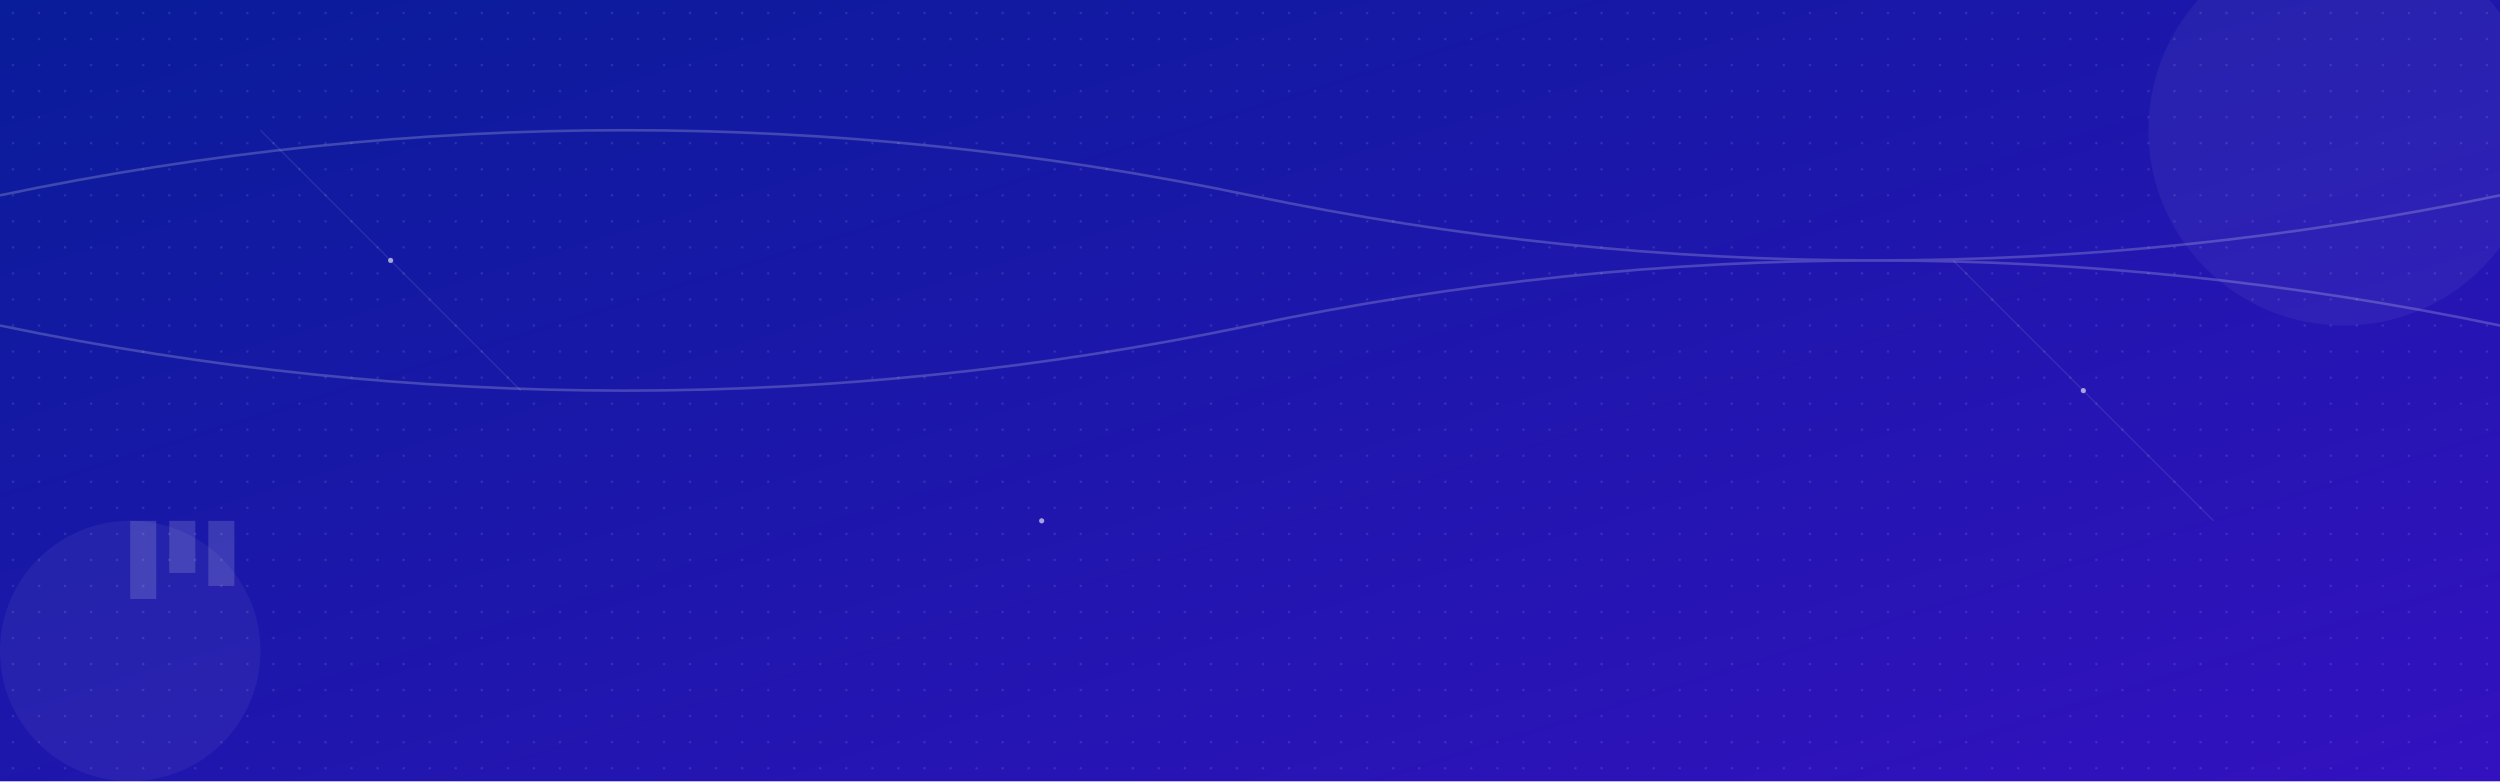
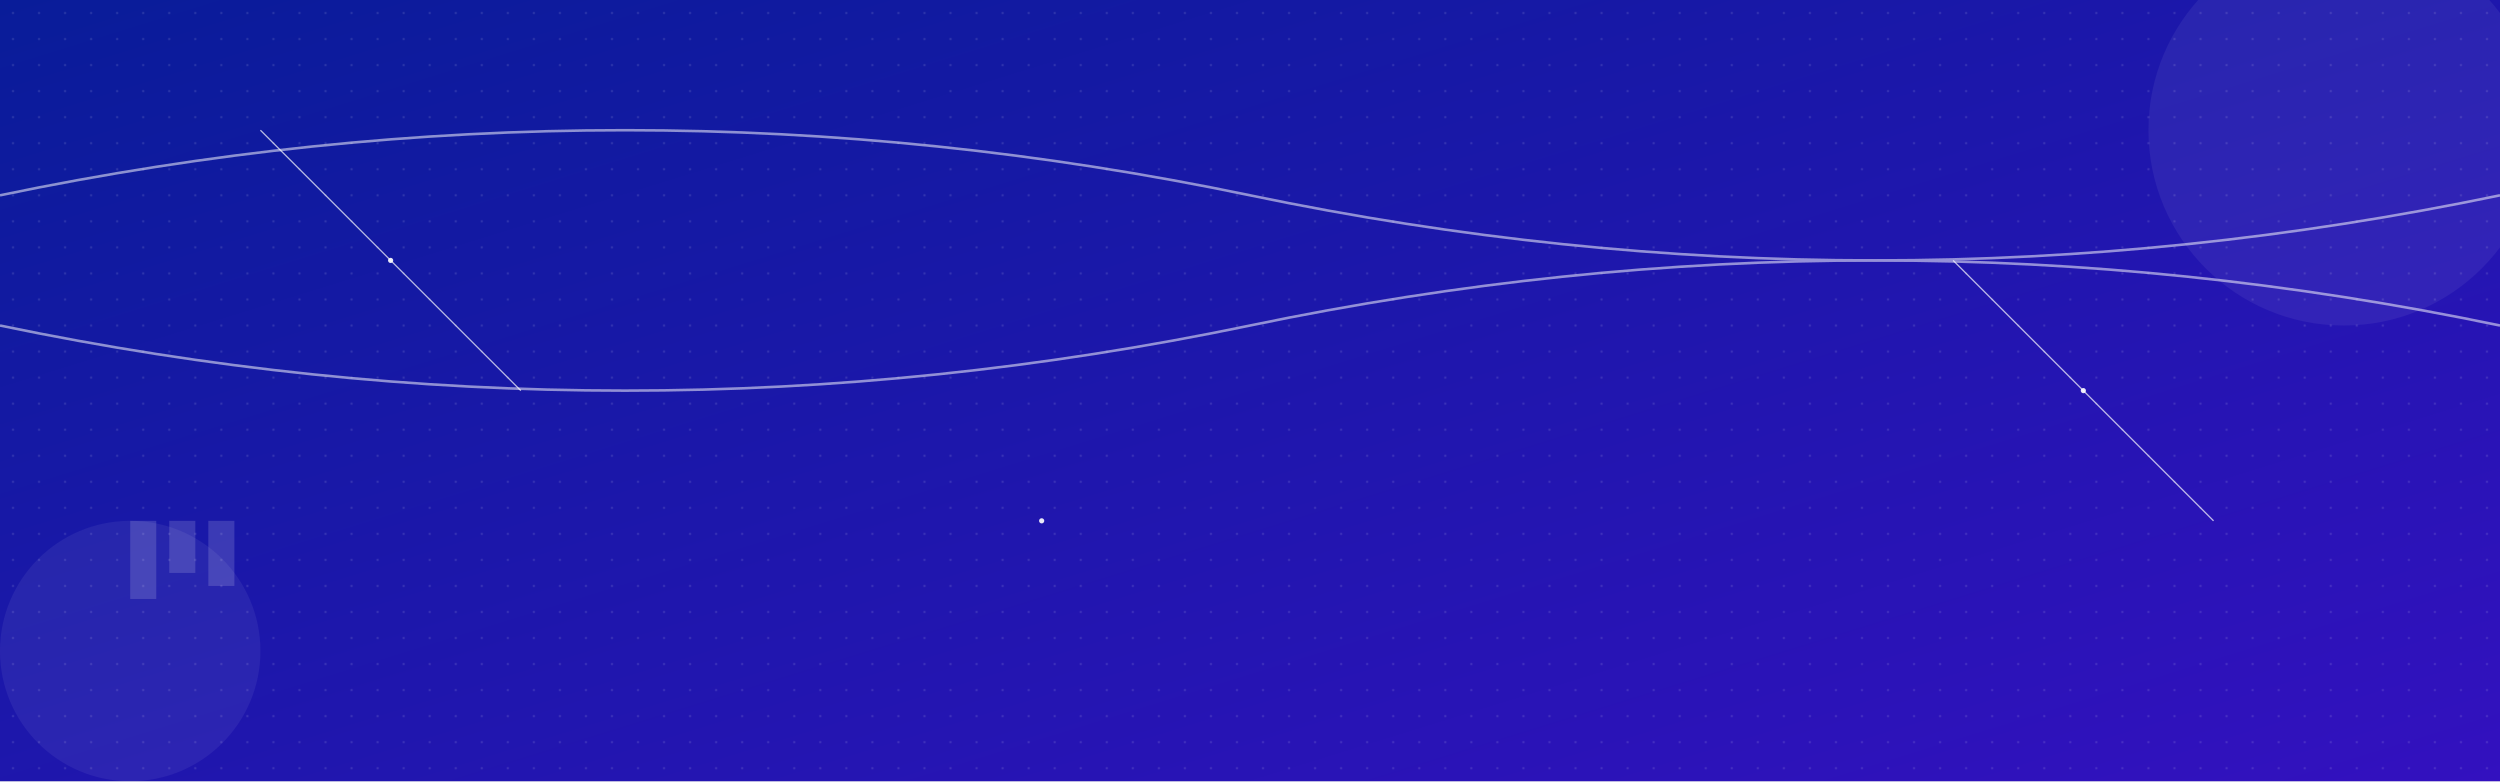
<svg xmlns="http://www.w3.org/2000/svg" viewBox="0 0 1920 600">
  <defs>
    <linearGradient id="bg-gradient" x1="0%" y1="0%" x2="100%" y2="100%">
      <stop offset="0%" style="stop-color:#091C99;stop-opacity:1" />
      <stop offset="100%" style="stop-color:#3311bf;stop-opacity:1" />
    </linearGradient>
    <filter id="glow" x="-50%" y="-50%" width="200%" height="200%">
      <feGaussianBlur in="SourceGraphic" stdDeviation="3" result="blur" />
      <feColorMatrix in="blur" mode="matrix" values="1 0 0 0 0  0 1 0 0 0  0 0 1 0 0  0 0 0 18 -7" result="glow" />
      <feComposite in="SourceGraphic" in2="glow" operator="over" />
    </filter>
    <path id="wavePath" d="M0,100 Q480,0 960,100 T1920,100" />
    <pattern id="smallDots" x="0" y="0" width="20" height="20" patternUnits="userSpaceOnUse">
      <circle cx="10" cy="10" r="1" fill="#ffffff" fill-opacity="0.1" />
    </pattern>
  </defs>
  <rect width="100%" height="100%" fill="url(#bg-gradient)" />
  <rect width="100%" height="100%" fill="url(#smallDots)" />
  <g>
-     <g opacity="0.2">
+     <g opacity="0.52">
      <path d="M0,150 Q480,50 960,150 T1920,150" fill="none" stroke="#ffffff" stroke-width="2">
        <animate attributeName="d" dur="20s" repeatCount="indefinite" values="M0,150 Q480,50 960,150 T1920,150;                          M0,150 Q480,250 960,150 T1920,150;                          M0,150 Q480,50 960,150 T1920,150" calcMode="spline" keySplines="0.4 0 0.6 1; 0.4 0 0.6 1" />
      </path>
      <path d="M0,250 Q480,350 960,250 T1920,250" fill="none" stroke="#ffffff" stroke-width="2">
        <animate attributeName="d" dur="15s" repeatCount="indefinite" values="M0,250 Q480,350 960,250 T1920,250;                          M0,250 Q480,150 960,250 T1920,250;                          M0,250 Q480,350 960,250 T1920,250" calcMode="spline" keySplines="0.4 0 0.6 1; 0.4 0 0.6 1" />
      </path>
    </g>
    <g transform="translate(100,400)" opacity="0.15">
      <rect x="0" y="0" width="20" height="60" fill="#ffffff">
        <animate attributeName="height" values="60;40;60" dur="4s" repeatCount="indefinite" />
      </rect>
      <rect x="30" y="0" width="20" height="40" fill="#ffffff">
        <animate attributeName="height" values="40;60;40" dur="4s" repeatCount="indefinite" />
      </rect>
      <rect x="60" y="0" width="20" height="50" fill="#ffffff">
        <animate attributeName="height" values="50;30;50" dur="4s" repeatCount="indefinite" />
      </rect>
    </g>
    <g filter="url(#glow)">
-       <circle cx="300" cy="200" r="2" fill="#ffffff" opacity="0.6">
+       <circle cx="300" cy="200" r="2" fill="#ffffff" opacity="0.9">
        <animate attributeName="cy" values="200;180;200" dur="3s" repeatCount="indefinite" />
      </circle>
-       <circle cx="1600" cy="300" r="2" fill="#ffffff" opacity="0.6">
+       <circle cx="1600" cy="300" r="2" fill="#ffffff" opacity="0.9">
        <animate attributeName="cy" values="300;280;300" dur="4s" repeatCount="indefinite" />
      </circle>
-       <circle cx="800" cy="400" r="2" fill="#ffffff" opacity="0.6">
+       <circle cx="800" cy="400" r="2" fill="#ffffff" opacity="0.9">
        <animate attributeName="cy" values="400;380;400" dur="5s" repeatCount="indefinite" />
      </circle>
    </g>
-     <g opacity="0.1">
-       <line x1="200" y1="100" x2="400" y2="300" stroke="#ffffff" stroke-width="1">
+     <g opacity="0.7">
+       <line x1="200" y1="100" x2="400" y2="300" stroke="#FFFFFF" stroke-width="1">
        <animate attributeName="x2" values="400;420;400" dur="6s" repeatCount="indefinite" />
      </line>
-       <line x1="1500" y1="200" x2="1700" y2="400" stroke="#ffffff" stroke-width="1">
+       <line x1="1500" y1="200" x2="1700" y2="400" stroke="#FFFFFF" stroke-width="1">
        <animate attributeName="x2" values="1700;1720;1700" dur="7s" repeatCount="indefinite" />
      </line>
    </g>
  </g>
-   <g opacity="0.05">
+   <g opacity="0.06">
    <circle cx="1800" cy="100" r="150" fill="#ffffff" />
    <circle cx="100" cy="500" r="100" fill="#ffffff" />
  </g>
</svg>
